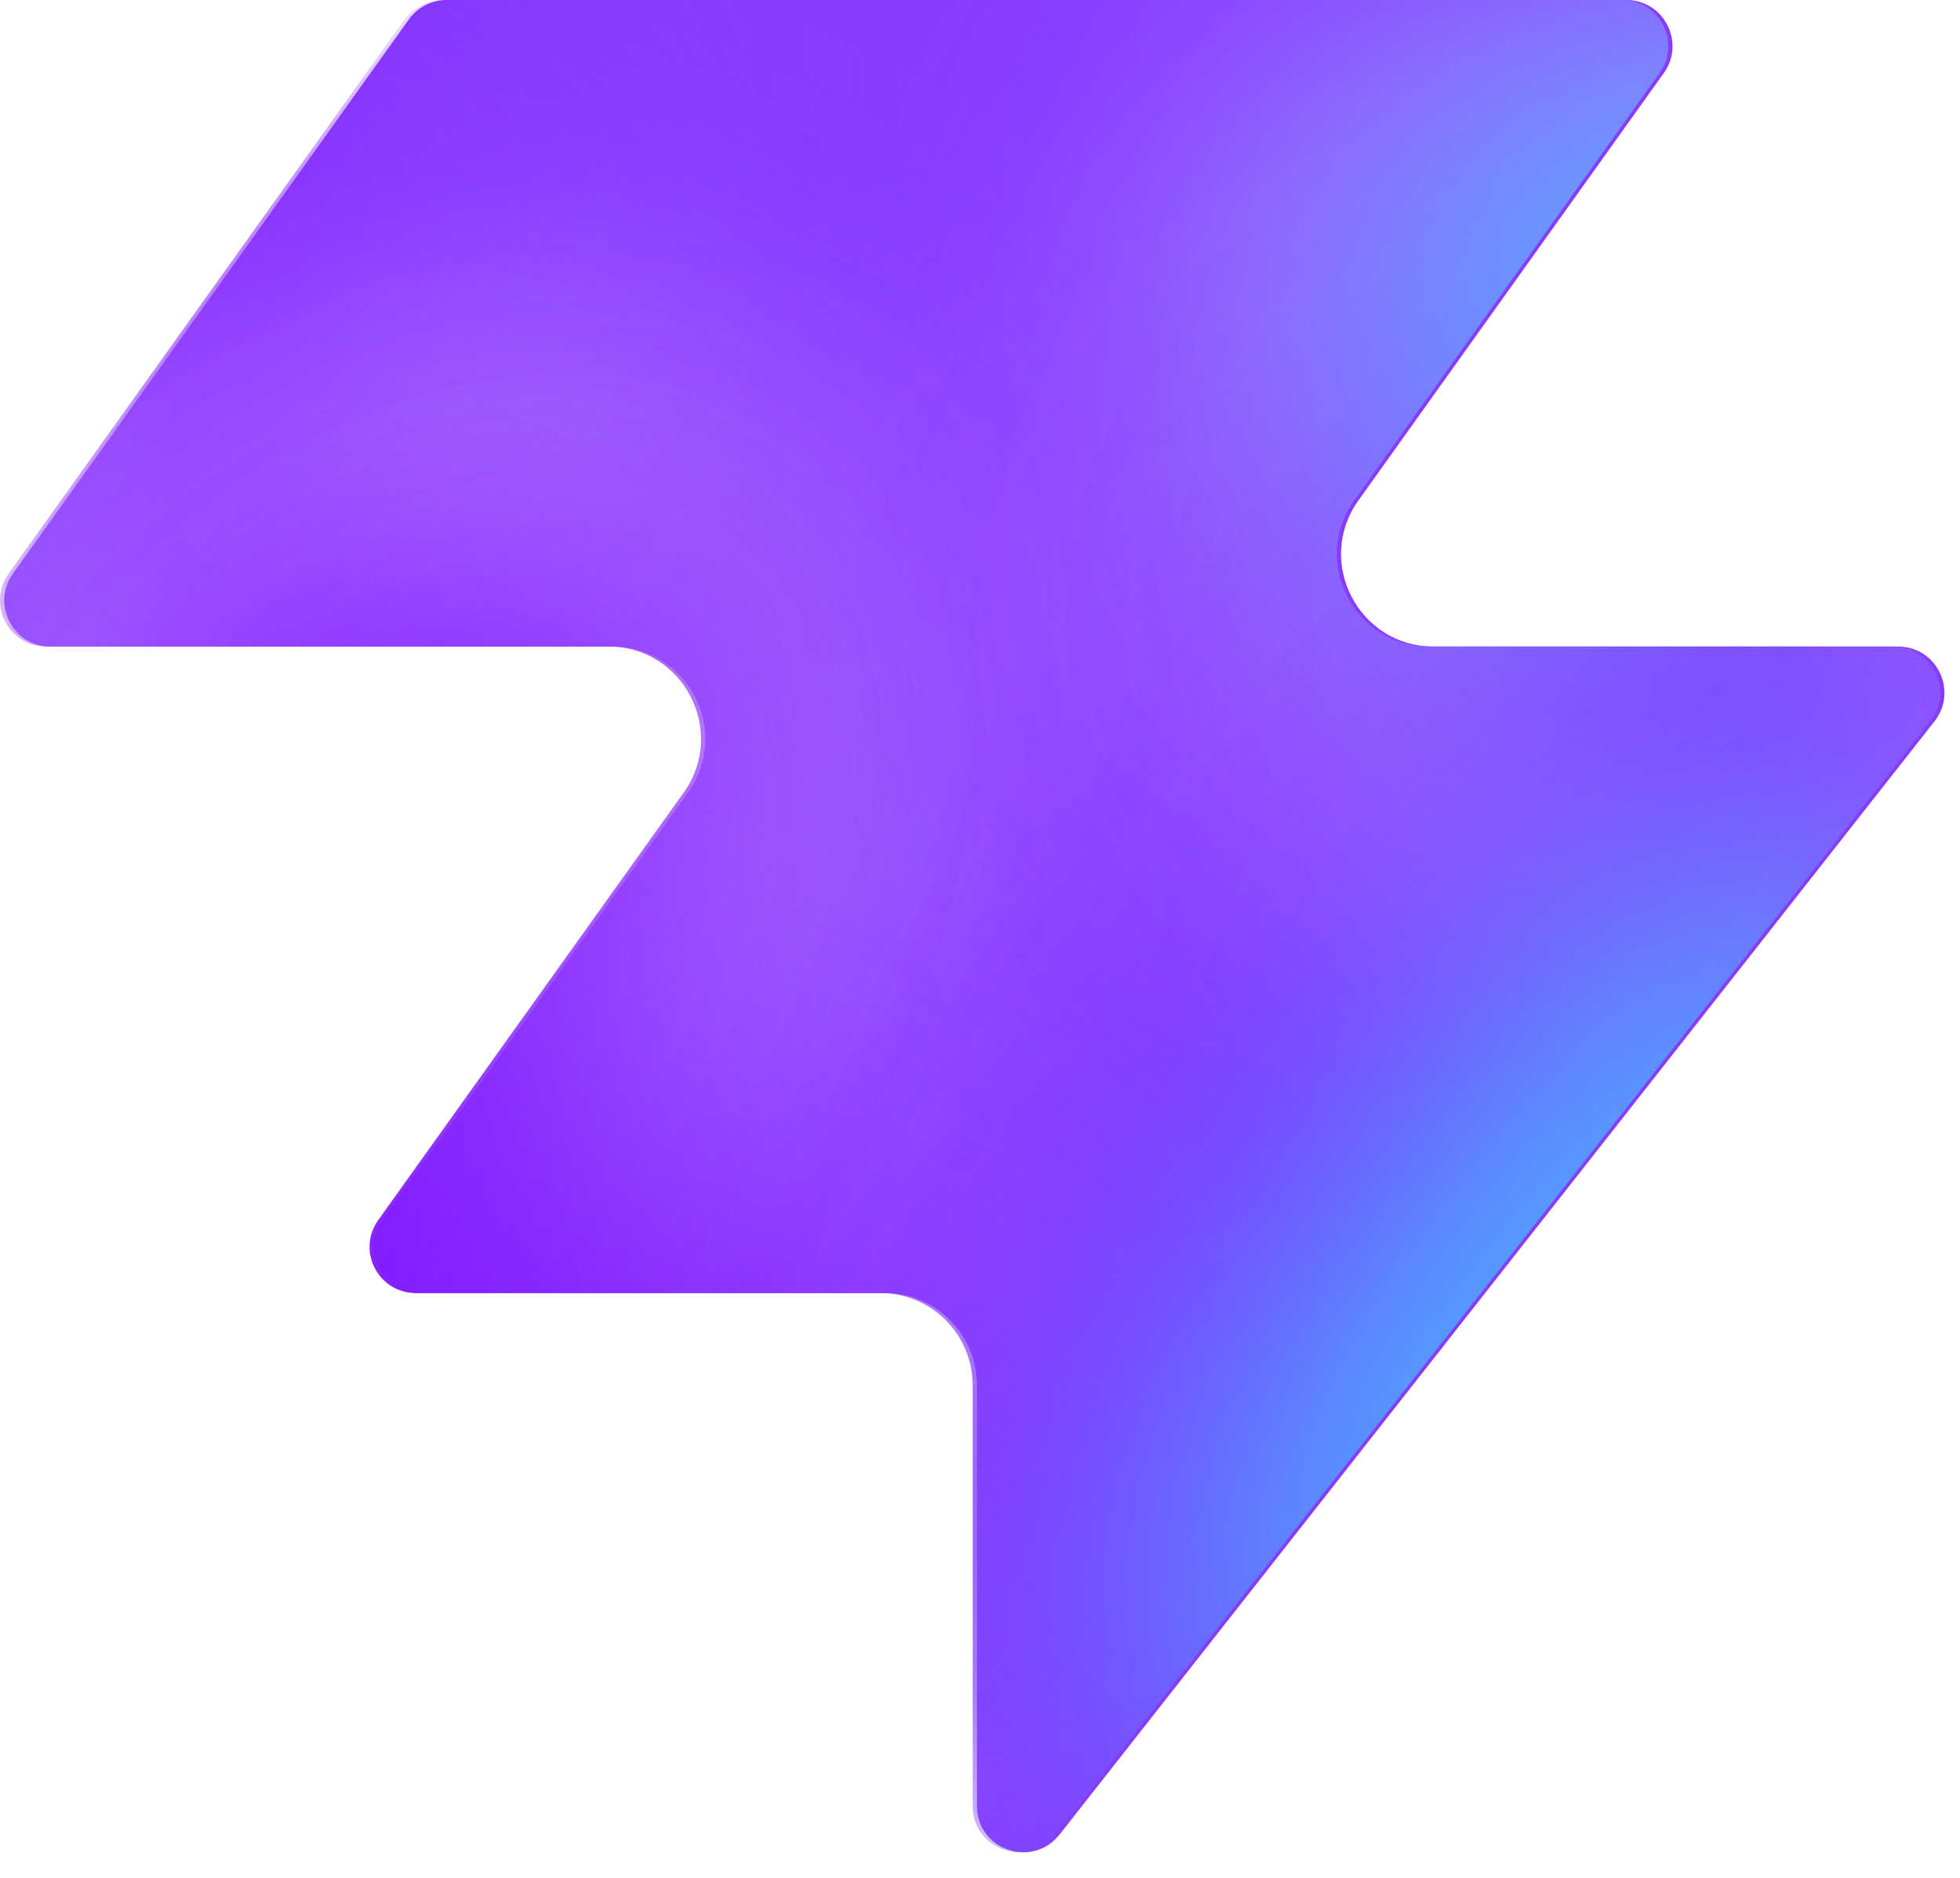
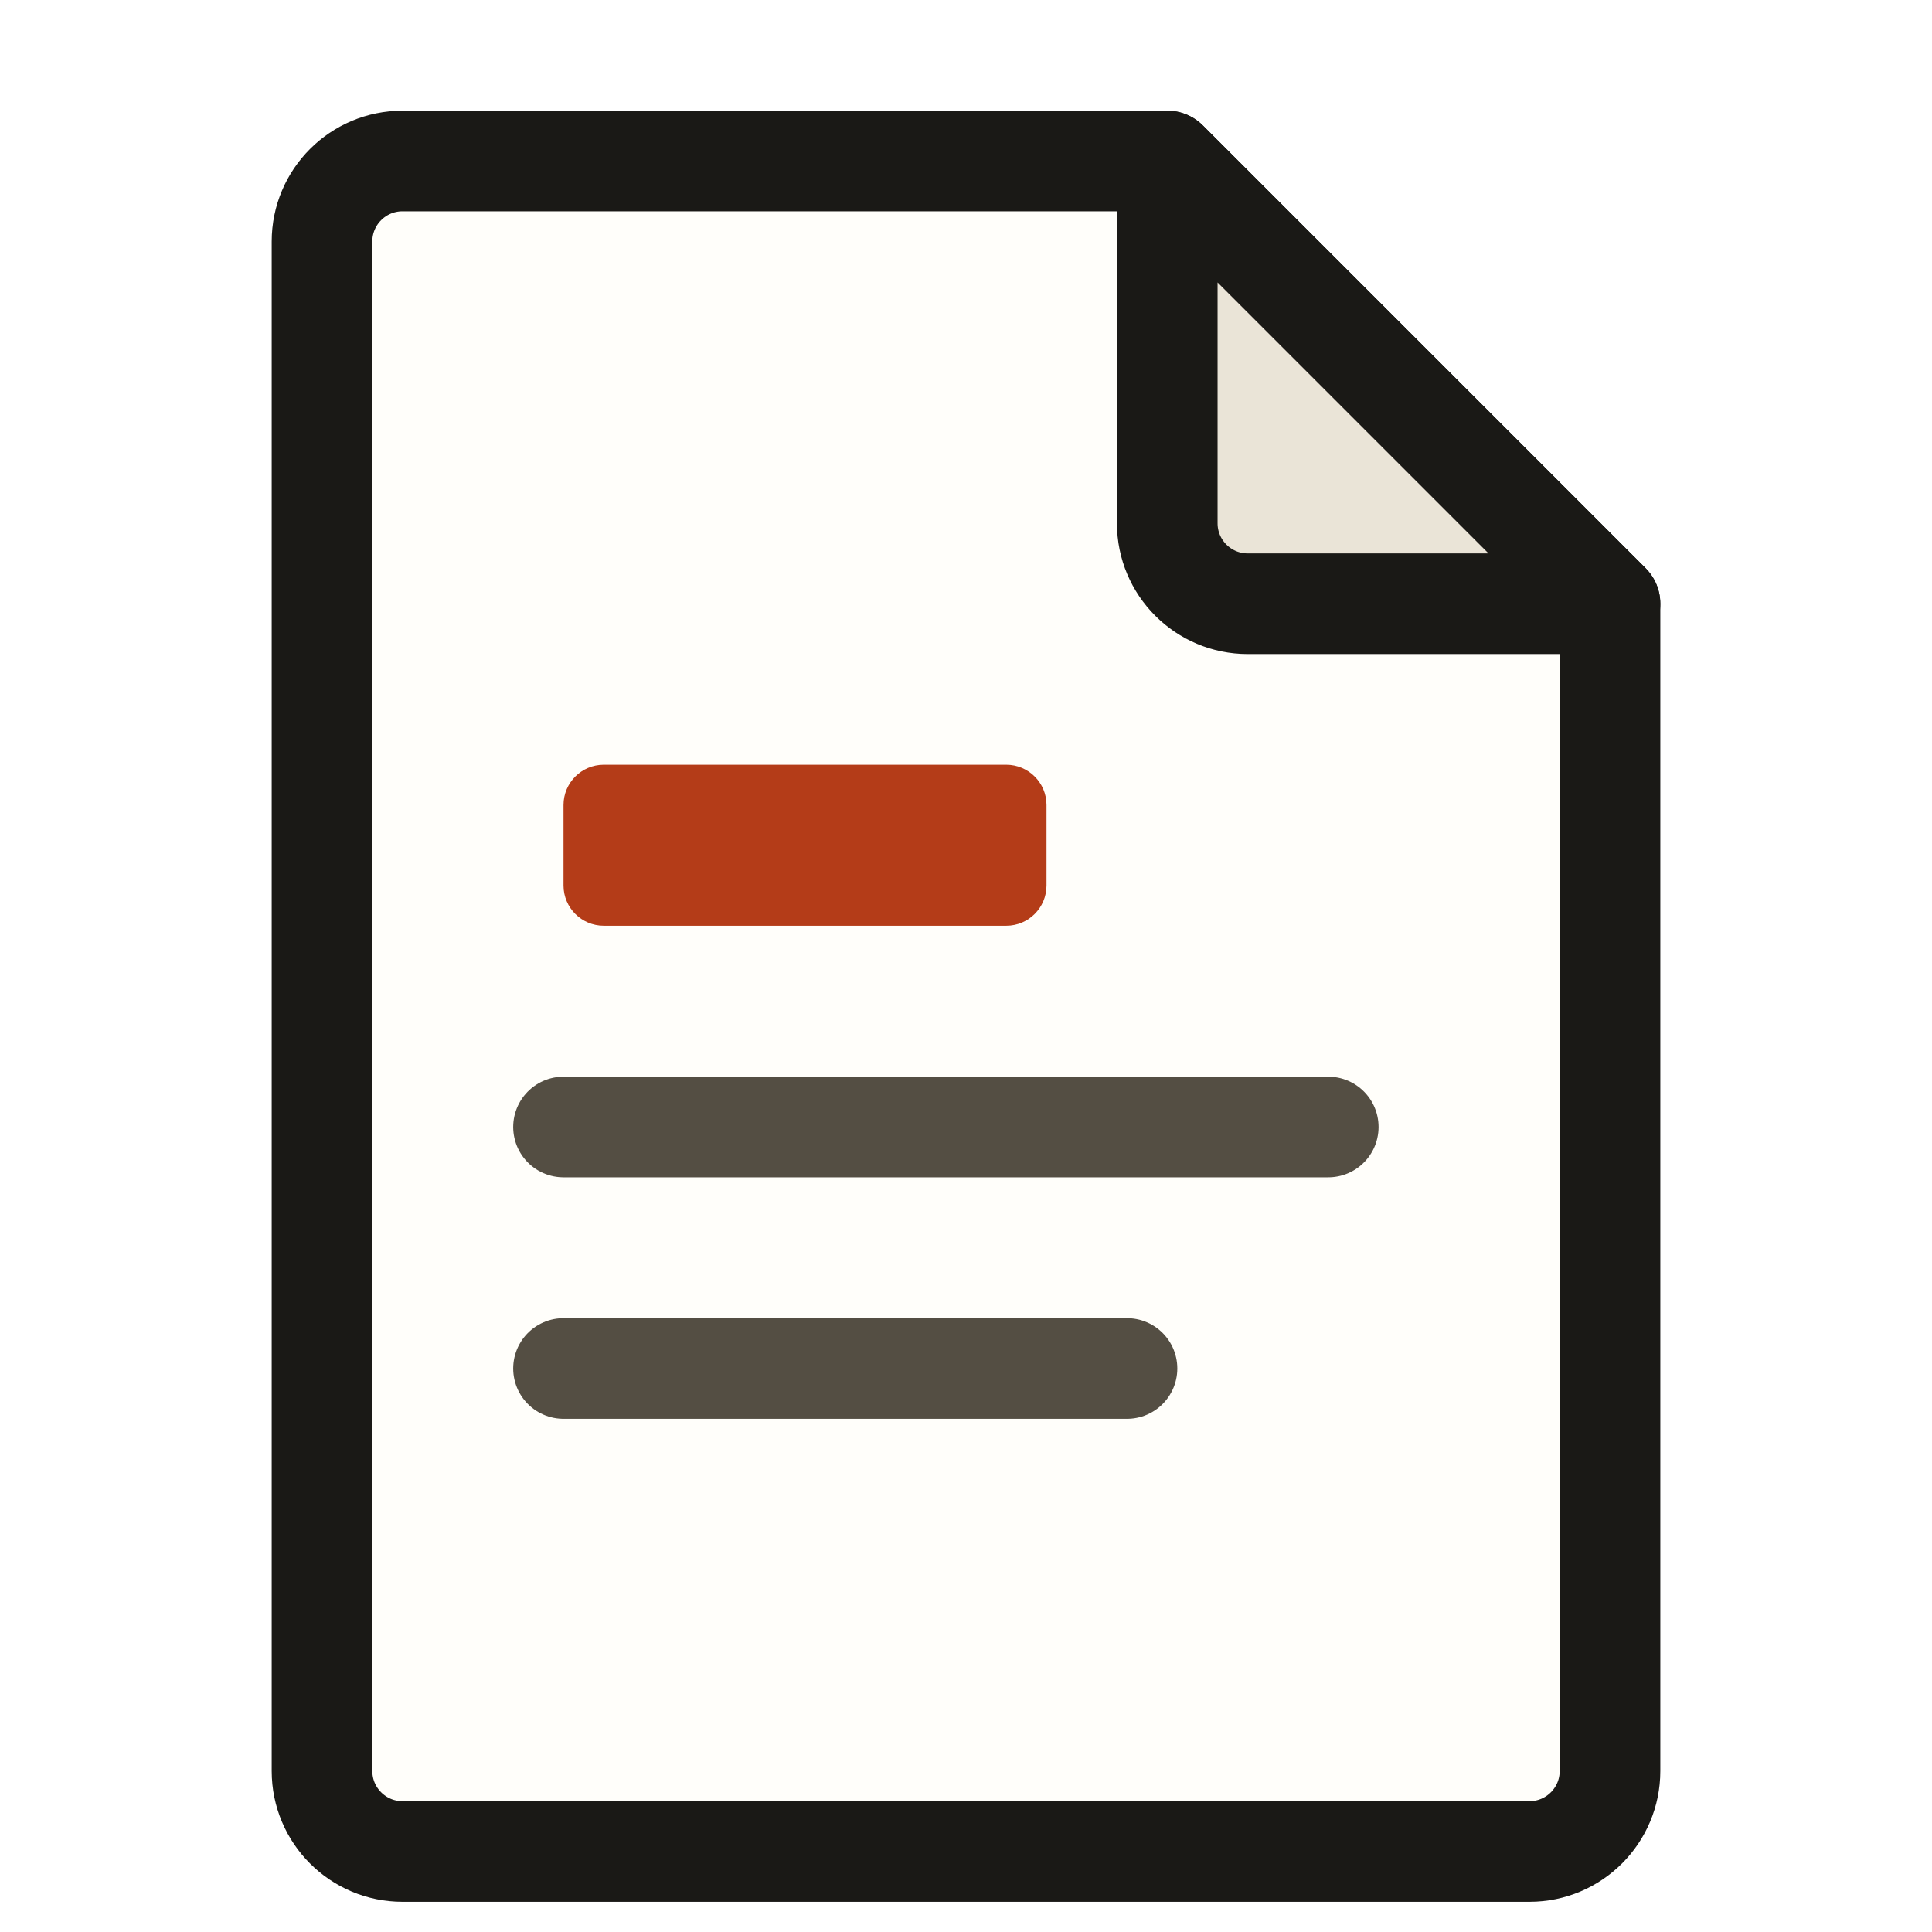
- <svg xmlns="http://www.w3.org/2000/svg" width="48" height="46" fill="none" viewBox="0 0 48 46">
-   <path fill="#863bff" d="M25.946 44.938c-.664.845-2.021.375-2.021-.698V33.937a2.26 2.26 0 0 0-2.262-2.262H10.287c-.92 0-1.456-1.04-.92-1.788l7.48-10.471c1.07-1.497 0-3.578-1.842-3.578H1.237c-.92 0-1.456-1.04-.92-1.788L10.013.474c.214-.297.556-.474.92-.474h28.894c.92 0 1.456 1.04.92 1.788l-7.48 10.471c-1.07 1.498 0 3.579 1.842 3.579h11.377c.943 0 1.473 1.088.89 1.83L25.947 44.94z" style="fill:#863bff;fill:color(display-p3 .525 .23 1);fill-opacity:1" />
-   <mask id="a" width="48" height="46" x="0" y="0" maskUnits="userSpaceOnUse" style="mask-type:alpha">
-     <path fill="#000" d="M25.842 44.938c-.664.844-2.021.375-2.021-.698V33.937a2.26 2.26 0 0 0-2.262-2.262H10.183c-.92 0-1.456-1.04-.92-1.788l7.48-10.471c1.07-1.498 0-3.579-1.842-3.579H1.133c-.92 0-1.456-1.04-.92-1.787L9.91.473c.214-.297.556-.474.92-.474h28.894c.92 0 1.456 1.04.92 1.788l-7.48 10.471c-1.07 1.498 0 3.578 1.842 3.578h11.377c.943 0 1.473 1.088.89 1.832L25.843 44.94z" style="fill:#000;fill-opacity:1" />
-   </mask>
-   <g mask="url(#a)">
-     <g filter="url(#b)">
-       <ellipse cx="5.508" cy="14.704" fill="#ede6ff" rx="5.508" ry="14.704" style="fill:#ede6ff;fill:color(display-p3 .927 .903 1);fill-opacity:1" transform="matrix(.00324 1 1 -.00324 -4.47 31.516)" />
-     </g>
-     <g filter="url(#c)">
-       <ellipse cx="10.399" cy="29.851" fill="#ede6ff" rx="10.399" ry="29.851" style="fill:#ede6ff;fill:color(display-p3 .927 .903 1);fill-opacity:1" transform="matrix(.00324 1 1 -.00324 -39.328 7.883)" />
-     </g>
-     <g filter="url(#d)">
-       <ellipse cx="5.508" cy="30.487" fill="#7e14ff" rx="5.508" ry="30.487" style="fill:#7e14ff;fill:color(display-p3 .492 .077 1);fill-opacity:1" transform="rotate(89.814 -25.913 -14.639)scale(1 -1)" />
-     </g>
-     <g filter="url(#e)">
-       <ellipse cx="5.508" cy="30.599" fill="#7e14ff" rx="5.508" ry="30.599" style="fill:#7e14ff;fill:color(display-p3 .492 .077 1);fill-opacity:1" transform="rotate(89.814 -32.644 -3.334)scale(1 -1)" />
-     </g>
-     <g filter="url(#f)">
-       <ellipse cx="5.508" cy="30.599" fill="#7e14ff" rx="5.508" ry="30.599" style="fill:#7e14ff;fill:color(display-p3 .492 .077 1);fill-opacity:1" transform="matrix(.00324 1 1 -.00324 -34.34 30.47)" />
-     </g>
-     <g filter="url(#g)">
-       <ellipse cx="14.072" cy="22.078" fill="#ede6ff" rx="14.072" ry="22.078" style="fill:#ede6ff;fill:color(display-p3 .927 .903 1);fill-opacity:1" transform="rotate(93.35 24.506 48.493)scale(-1 1)" />
-     </g>
-     <g filter="url(#h)">
-       <ellipse cx="3.47" cy="21.501" fill="#7e14ff" rx="3.47" ry="21.501" style="fill:#7e14ff;fill:color(display-p3 .492 .077 1);fill-opacity:1" transform="rotate(89.009 28.708 47.59)scale(-1 1)" />
-     </g>
-     <g filter="url(#i)">
-       <ellipse cx="3.47" cy="21.501" fill="#7e14ff" rx="3.47" ry="21.501" style="fill:#7e14ff;fill:color(display-p3 .492 .077 1);fill-opacity:1" transform="rotate(89.009 28.708 47.59)scale(-1 1)" />
-     </g>
-     <g filter="url(#j)">
-       <ellipse cx=".387" cy="8.972" fill="#7e14ff" rx="4.407" ry="29.108" style="fill:#7e14ff;fill:color(display-p3 .492 .077 1);fill-opacity:1" transform="rotate(39.51 .387 8.972)" />
-     </g>
-     <g filter="url(#k)">
-       <ellipse cx="47.523" cy="-6.092" fill="#7e14ff" rx="4.407" ry="29.108" style="fill:#7e14ff;fill:color(display-p3 .492 .077 1);fill-opacity:1" transform="rotate(37.892 47.523 -6.092)" />
-     </g>
-     <g filter="url(#l)">
-       <ellipse cx="41.412" cy="6.333" fill="#47bfff" rx="5.971" ry="9.665" style="fill:#47bfff;fill:color(display-p3 .28 .748 1);fill-opacity:1" transform="rotate(37.892 41.412 6.333)" />
-     </g>
-     <g filter="url(#m)">
-       <ellipse cx="-1.879" cy="38.332" fill="#7e14ff" rx="4.407" ry="29.108" style="fill:#7e14ff;fill:color(display-p3 .492 .077 1);fill-opacity:1" transform="rotate(37.892 -1.88 38.332)" />
-     </g>
-     <g filter="url(#n)">
-       <ellipse cx="-1.879" cy="38.332" fill="#7e14ff" rx="4.407" ry="29.108" style="fill:#7e14ff;fill:color(display-p3 .492 .077 1);fill-opacity:1" transform="rotate(37.892 -1.88 38.332)" />
-     </g>
-     <g filter="url(#o)">
-       <ellipse cx="35.651" cy="29.907" fill="#7e14ff" rx="4.407" ry="29.108" style="fill:#7e14ff;fill:color(display-p3 .492 .077 1);fill-opacity:1" transform="rotate(37.892 35.651 29.907)" />
-     </g>
-     <g filter="url(#p)">
-       <ellipse cx="38.418" cy="32.4" fill="#47bfff" rx="5.971" ry="15.297" style="fill:#47bfff;fill:color(display-p3 .28 .748 1);fill-opacity:1" transform="rotate(37.892 38.418 32.4)" />
-     </g>
-   </g>
-   <defs>
-     <filter id="b" width="60.045" height="41.654" x="-19.77" y="16.149" color-interpolation-filters="sRGB" filterUnits="userSpaceOnUse">
-       <feFlood flood-opacity="0" result="BackgroundImageFix" />
-       <feBlend in="SourceGraphic" in2="BackgroundImageFix" result="shape" />
-       <feGaussianBlur result="effect1_foregroundBlur_2002_17158" stdDeviation="7.659" />
-     </filter>
-     <filter id="c" width="90.34" height="51.437" x="-54.613" y="-7.533" color-interpolation-filters="sRGB" filterUnits="userSpaceOnUse">
-       <feFlood flood-opacity="0" result="BackgroundImageFix" />
-       <feBlend in="SourceGraphic" in2="BackgroundImageFix" result="shape" />
-       <feGaussianBlur result="effect1_foregroundBlur_2002_17158" stdDeviation="7.659" />
-     </filter>
-     <filter id="d" width="79.355" height="29.4" x="-49.64" y="2.03" color-interpolation-filters="sRGB" filterUnits="userSpaceOnUse">
-       <feFlood flood-opacity="0" result="BackgroundImageFix" />
-       <feBlend in="SourceGraphic" in2="BackgroundImageFix" result="shape" />
-       <feGaussianBlur result="effect1_foregroundBlur_2002_17158" stdDeviation="4.596" />
-     </filter>
-     <filter id="e" width="79.579" height="29.4" x="-45.045" y="20.029" color-interpolation-filters="sRGB" filterUnits="userSpaceOnUse">
-       <feFlood flood-opacity="0" result="BackgroundImageFix" />
-       <feBlend in="SourceGraphic" in2="BackgroundImageFix" result="shape" />
-       <feGaussianBlur result="effect1_foregroundBlur_2002_17158" stdDeviation="4.596" />
-     </filter>
-     <filter id="f" width="79.579" height="29.4" x="-43.513" y="21.178" color-interpolation-filters="sRGB" filterUnits="userSpaceOnUse">
-       <feFlood flood-opacity="0" result="BackgroundImageFix" />
-       <feBlend in="SourceGraphic" in2="BackgroundImageFix" result="shape" />
-       <feGaussianBlur result="effect1_foregroundBlur_2002_17158" stdDeviation="4.596" />
-     </filter>
-     <filter id="g" width="74.749" height="58.852" x="15.756" y="-17.901" color-interpolation-filters="sRGB" filterUnits="userSpaceOnUse">
-       <feFlood flood-opacity="0" result="BackgroundImageFix" />
-       <feBlend in="SourceGraphic" in2="BackgroundImageFix" result="shape" />
-       <feGaussianBlur result="effect1_foregroundBlur_2002_17158" stdDeviation="7.659" />
-     </filter>
-     <filter id="h" width="61.377" height="25.362" x="23.548" y="2.284" color-interpolation-filters="sRGB" filterUnits="userSpaceOnUse">
-       <feFlood flood-opacity="0" result="BackgroundImageFix" />
-       <feBlend in="SourceGraphic" in2="BackgroundImageFix" result="shape" />
-       <feGaussianBlur result="effect1_foregroundBlur_2002_17158" stdDeviation="4.596" />
-     </filter>
-     <filter id="i" width="61.377" height="25.362" x="23.548" y="2.284" color-interpolation-filters="sRGB" filterUnits="userSpaceOnUse">
-       <feFlood flood-opacity="0" result="BackgroundImageFix" />
-       <feBlend in="SourceGraphic" in2="BackgroundImageFix" result="shape" />
-       <feGaussianBlur result="effect1_foregroundBlur_2002_17158" stdDeviation="4.596" />
-     </filter>
-     <filter id="j" width="56.045" height="63.649" x="-27.636" y="-22.853" color-interpolation-filters="sRGB" filterUnits="userSpaceOnUse">
-       <feFlood flood-opacity="0" result="BackgroundImageFix" />
-       <feBlend in="SourceGraphic" in2="BackgroundImageFix" result="shape" />
-       <feGaussianBlur result="effect1_foregroundBlur_2002_17158" stdDeviation="4.596" />
-     </filter>
-     <filter id="k" width="54.814" height="64.646" x="20.116" y="-38.415" color-interpolation-filters="sRGB" filterUnits="userSpaceOnUse">
-       <feFlood flood-opacity="0" result="BackgroundImageFix" />
-       <feBlend in="SourceGraphic" in2="BackgroundImageFix" result="shape" />
-       <feGaussianBlur result="effect1_foregroundBlur_2002_17158" stdDeviation="4.596" />
-     </filter>
-     <filter id="l" width="33.541" height="35.313" x="24.641" y="-11.323" color-interpolation-filters="sRGB" filterUnits="userSpaceOnUse">
-       <feFlood flood-opacity="0" result="BackgroundImageFix" />
-       <feBlend in="SourceGraphic" in2="BackgroundImageFix" result="shape" />
-       <feGaussianBlur result="effect1_foregroundBlur_2002_17158" stdDeviation="4.596" />
-     </filter>
-     <filter id="m" width="54.814" height="64.646" x="-29.286" y="6.009" color-interpolation-filters="sRGB" filterUnits="userSpaceOnUse">
-       <feFlood flood-opacity="0" result="BackgroundImageFix" />
-       <feBlend in="SourceGraphic" in2="BackgroundImageFix" result="shape" />
-       <feGaussianBlur result="effect1_foregroundBlur_2002_17158" stdDeviation="4.596" />
-     </filter>
-     <filter id="n" width="54.814" height="64.646" x="-29.286" y="6.009" color-interpolation-filters="sRGB" filterUnits="userSpaceOnUse">
-       <feFlood flood-opacity="0" result="BackgroundImageFix" />
-       <feBlend in="SourceGraphic" in2="BackgroundImageFix" result="shape" />
-       <feGaussianBlur result="effect1_foregroundBlur_2002_17158" stdDeviation="4.596" />
-     </filter>
-     <filter id="o" width="54.814" height="64.646" x="8.244" y="-2.416" color-interpolation-filters="sRGB" filterUnits="userSpaceOnUse">
-       <feFlood flood-opacity="0" result="BackgroundImageFix" />
-       <feBlend in="SourceGraphic" in2="BackgroundImageFix" result="shape" />
-       <feGaussianBlur result="effect1_foregroundBlur_2002_17158" stdDeviation="4.596" />
-     </filter>
-     <filter id="p" width="39.409" height="43.623" x="18.713" y="10.588" color-interpolation-filters="sRGB" filterUnits="userSpaceOnUse">
-       <feFlood flood-opacity="0" result="BackgroundImageFix" />
-       <feBlend in="SourceGraphic" in2="BackgroundImageFix" result="shape" />
-       <feGaussianBlur result="effect1_foregroundBlur_2002_17158" stdDeviation="4.596" />
-     </filter>
-   </defs>
+ <svg xmlns="http://www.w3.org/2000/svg" viewBox="0 0 48 48" fill="none">
+   <style>
+     .sheet { fill: #FFFEFA; stroke: #1A1916; }
+     .fold { fill: #EAE4D7; stroke: #1A1916; }
+     .mark { fill: #B43C18; }
+     .rule { stroke: #544E43; }
+     @media (prefers-color-scheme: dark) {
+       .sheet { fill: #1D1B18; stroke: #F4EFE6; }
+       .fold { fill: #2E2B25; stroke: #F4EFE6; }
+       .mark { fill: #F08B5E; }
+       .rule { stroke: #BFB7A8; }
+     }
+   </style>
+   <path class="sheet" d="M10 4h19l11 11v29a2 2 0 0 1-2 2H10a2 2 0 0 1-2-2V6a2 2 0 0 1 2-2Z" stroke-width="2.5" stroke-linejoin="round" />
+   <path class="fold" d="M29 4v9a2 2 0 0 0 2 2h9Z" stroke-width="2.5" stroke-linejoin="round" />
+   <rect class="mark" x="14" y="19" width="12" height="4" rx="1" />
+   <path class="rule" d="M14 28h19M14 34h14" stroke-width="2.5" stroke-linecap="round" />
</svg>
